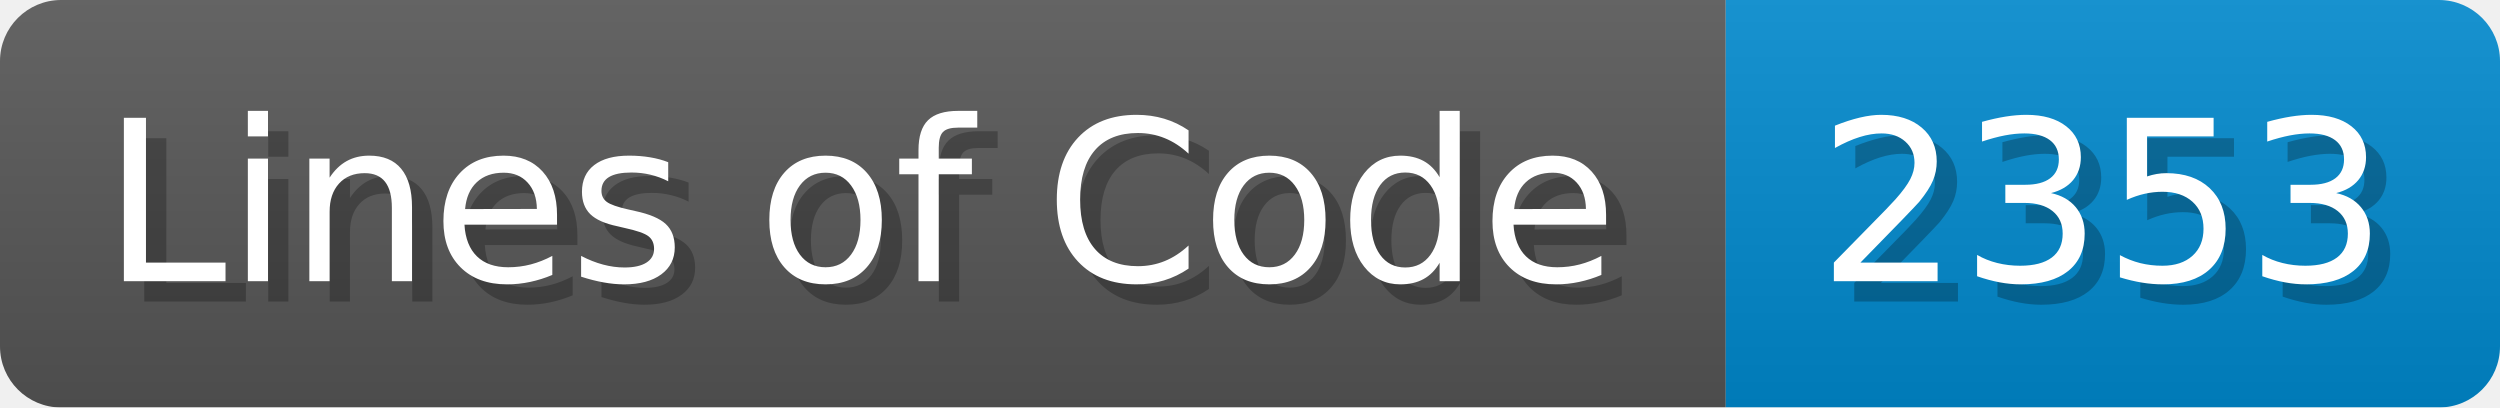
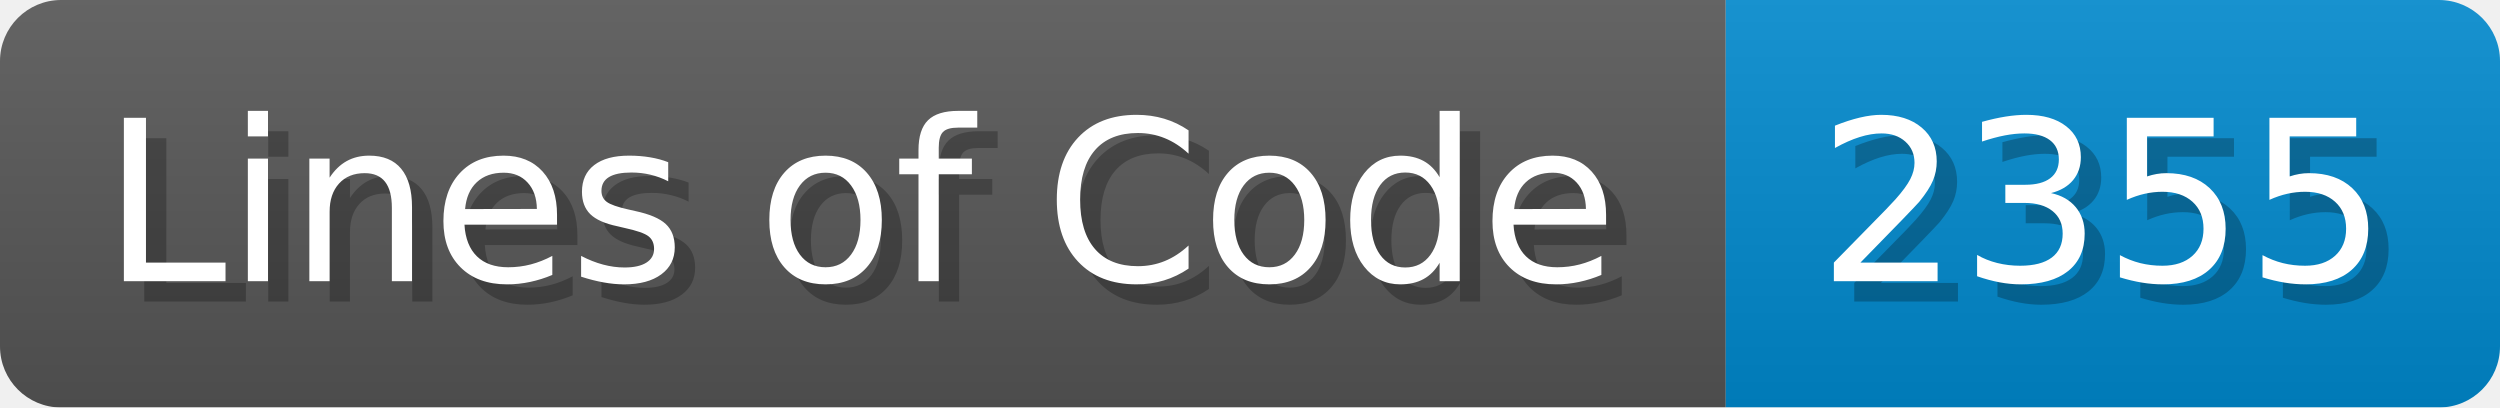
- <svg xmlns="http://www.w3.org/2000/svg" width="122.7" height="20" viewBox="0 0 1227 200" role="img" aria-label="Lines of Code: 2353">
+ <svg xmlns="http://www.w3.org/2000/svg" width="122.7" height="20" viewBox="0 0 1227 200" role="img" aria-label="Lines of Code: 2355">
  <linearGradient id="a" x2="0" y2="100%">
    <stop offset="0" stop-opacity=".1" stop-color="#EEE" />
    <stop offset="1" stop-opacity=".1" />
  </linearGradient>
  <mask id="m">
    <rect width="1227" height="200" rx="30" fill="#FFF" />
  </mask>
  <g mask="url(#m)">
    <rect width="847" height="200" fill="#555" />
    <rect width="380" height="200" fill="#08C" x="847" />
    <rect width="1227" height="200" fill="url(#a)" />
  </g>
  <g aria-hidden="true" fill="#fff" text-anchor="start" font-family="Verdana,DejaVu Sans,sans-serif" font-size="110">
    <text x="60" y="148" textLength="747" fill="#000" opacity="0.25">Lines of Code</text>
    <text x="50" y="138" textLength="747">Lines of Code</text>
-     <text x="902" y="148" textLength="280" fill="#000" opacity="0.25">2353</text>
-     <text x="892" y="138" textLength="280">2353</text>
+     <text x="902" y="148" textLength="280" fill="#000" opacity="0.25">2355</text>
+     <text x="892" y="138" textLength="280">2355</text>
  </g>
</svg>
